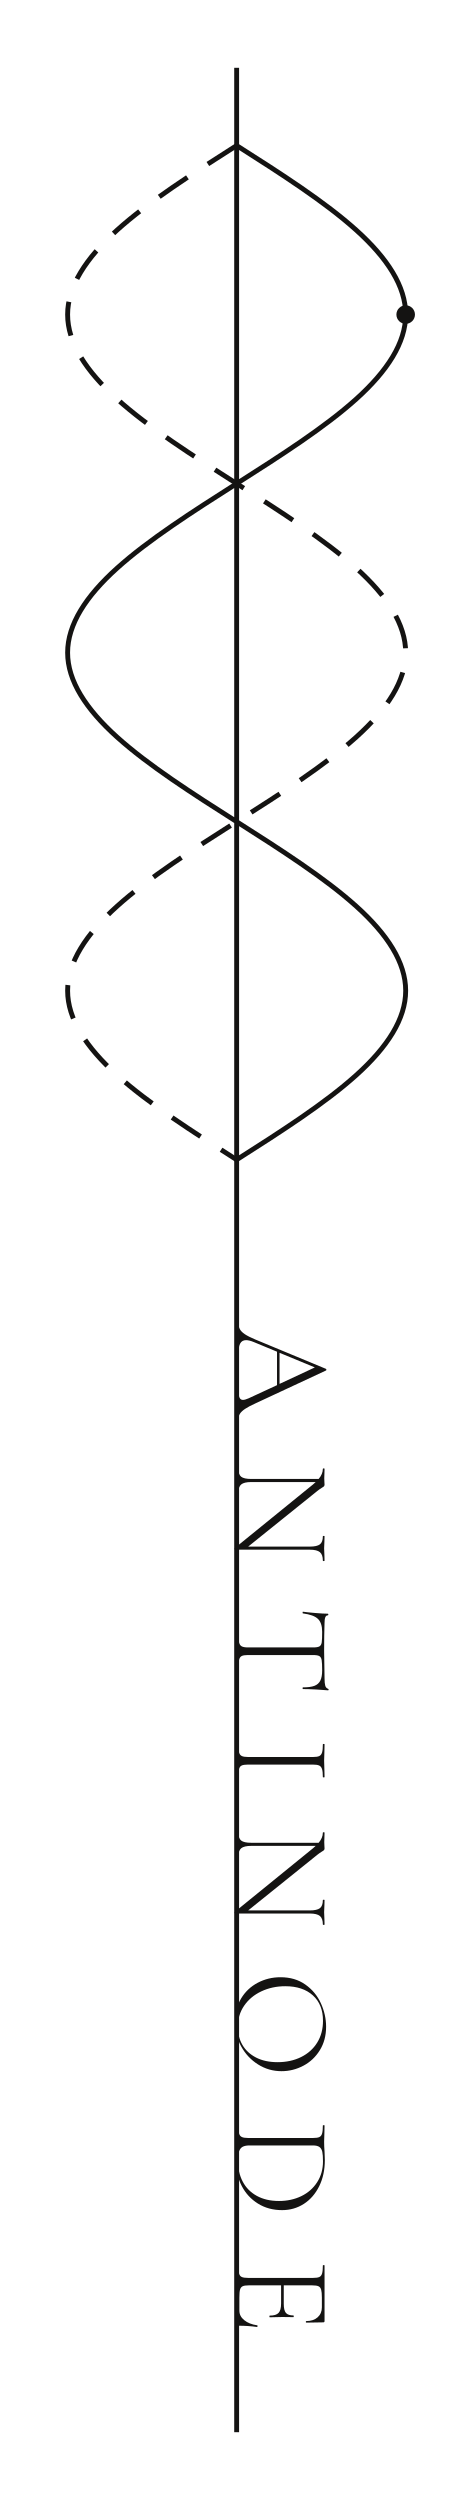
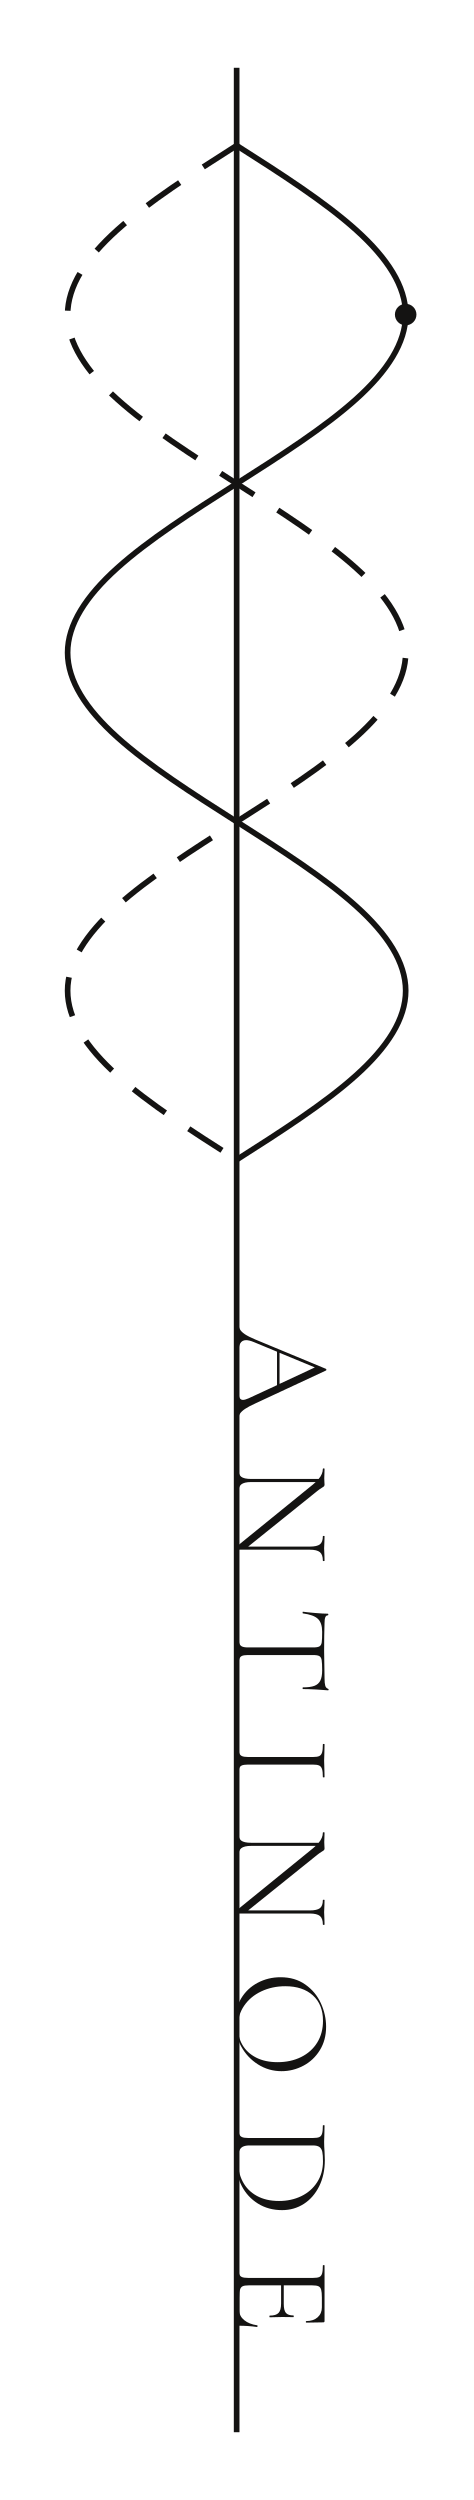
- <svg xmlns="http://www.w3.org/2000/svg" width="280" height="1479" fill="#141312" viewBox="-140 -86 280 1478.8">
-   <path fill="none" stroke="#141312" stroke-width="2.89" d="M0-46v1398.8M0 0c26.18 16.67 52.2 33.33 70.71 50S100 83.33 100 100s-10.78 33.33-29.29 50S26.18 183.33 0 200s-52.2 33.33-70.71 50S-100 283.33-100 300s10.78 33.33 29.29 50S-26.18 383.33 0 400s52.2 33.33 70.71 50S100 483.33 100 500s-10.78 33.33-29.29 50S26.18 583.33 0 600" />
-   <path fill="none" stroke="#141312" stroke-dasharray="20.23 14.45" stroke-width="2.89" d="M0 0c-26.18 16.67-52.2 33.33-70.71 50S-100 83.33-100 100s10.78 33.33 29.29 50S-26.18 183.33 0 200s52.2 33.33 70.71 50S100 283.33 100 300s-10.78 33.33-29.29 50S26.18 383.33 0 400s-52.2 33.33-70.71 50S-100 483.33-100 500s10.78 33.33 29.29 50S-26.18 583.33 0 600" />
-   <circle cx="100" cy="100" r="5.49" />
-   <path d="M0 753.74q0-1.5.17-4.82.16-3.17.16-4.66 0-1.75-.16-4.58-.17-2.66-.17-3.99 0-.34.5-.34t.5.34q0 3.41.62 4.91.63 1.49 2.12 1.49 1.17 0 3.25-.91l16.89-7.82v-19.8l-13.65-5.66q-2.83-1.17-4.66-1.17-2.41 0-3.49 2T1 714.97q0 .42-.5.42t-.5-.42q0-1.5.17-4.33.16-3.16.16-5.49 0-2.08-.16-4.91-.17-2.49-.17-4.07 0-.42.5-.42t.5.42q0 2.33.83 3.95t3 3.08q2.16 1.45 6.15 3.12l41.85 17.39q.25.16.25.54 0 .37-.25.45L11.4 744.01q-4.24 1.91-6.45 3.41-2.2 1.5-3.08 2.95-.87 1.46-.87 3.37 0 .33-.5.33t-.5-.33m46.26-30.87-20.88-8.65v18.39ZM51 837.19q0-3.58-1.75-5.03-1.74-1.46-5.99-1.46H-.92q-.16 0-.24-.42-.09-.41.08-.58l46.26-37.6 1.58-1.42H8.65q-4.24 0-5.95 1.42Q1 793.51 1 797q0 .25-.5.25T0 797q0-1.99.08-3.07l.09-4-.09-4.07Q0 784.77 0 782.61q0-.17.5-.17t.5.17q0 3.58 1.66 4.91 1.67 1.33 5.99 1.33h39.86q2.49-2.91 2.49-5.99 0-.25.5-.25t.5.25l-.08 3q-.09.91-.09 2.58 0 1.41.09 2.32.08.92.08 1.42 0 .58-.29.96-.29.37-1.21.87-1.5.91-2.83 2L6.82 828.87h36.44q4.25 0 5.99-1.33 1.75-1.33 1.75-4.83 0-.16.5-.16t.5.16l-.08 3.17q-.17 2.49-.17 3.99 0 1.41.17 4.08l.08 3.24q0 .25-.5.25t-.5-.25m-11.81 31.2q-.17 0-.17-.5t.17-.5q2.24.33 7.19.75t7.45.42q.42 0 .42.5t-.42.5q-1.83 0-1.83 4.4-.25 7.16-.25 16.73 0 4.91.17 10.4l.08 5.66q0 2.99.42 4.41.41 1.41 1.66 1.83.33.08.33.49 0 .42-.33.42-2.33-.25-7.11-.5-4.79-.25-7.78-.25-.17 0-.17-.5t.17-.5q4.41 0 6.82-.91 2.41-.92 3.49-3.08 1.09-2.16 1.09-6.07 0-4.33-.3-6.08-.29-1.74-1.37-2.37-1.08-.62-3.83-.62H6.74q-2.58 0-3.74.58-1.17.58-1.59 2.33-.41 1.75-.41 5.49 0 .17-.5.17t-.5-.17q0-2.74.08-4.33l.09-6.4-.09-6.08Q0 882.95 0 880.04q0-.17.5-.17t.5.17q0 3.74.41 5.49.42 1.75 1.63 2.37 1.2.62 3.7.62h38.52q2.75 0 3.79-.66 1.04-.67 1.29-2.37.25-1.71.25-6.2 0-5.24-2.5-7.65-2.5-2.42-8.9-3.25M6.74 957.83q-2.58 0-3.74.54-1.17.54-1.59 2.04-.41 1.5-.41 4.83 0 .16-.5.16t-.5-.16q0-2.5.08-3.92l.09-5.82-.09-5.57q-.08-1.5-.08-4.08 0-.25.5-.25t.5.25q0 3.24.41 4.78.42 1.54 1.63 2.13 1.2.58 3.7.58h38.52q2.5 0 3.66-.58 1.17-.59 1.62-2.13.46-1.54.46-4.78 0-.25.5-.25t.5.25l-.08 4.08q-.17 3.49-.17 5.57 0 2.33.17 5.82l.08 3.92q0 .16-.5.16t-.5-.16q0-3.25-.5-4.79t-1.7-2.08q-1.21-.54-3.71-.54Zm44.26 94.6q0-3.58-1.75-5.03-1.74-1.46-5.99-1.46H-.92q-.16 0-.24-.42-.09-.41.08-.58l46.26-37.61 1.58-1.41H8.65q-4.24 0-5.95 1.41-1.7 1.42-1.7 4.91 0 .25-.5.25t-.5-.25q0-1.99.08-3.08l.09-3.99-.09-4.08q-.08-1.08-.08-3.24 0-.17.5-.17t.5.17q0 3.58 1.66 4.91 1.67 1.33 5.99 1.33h39.86q2.49-2.91 2.49-5.99 0-.25.5-.25t.5.25l-.08 2.99q-.09.92-.09 2.58 0 1.42.09 2.33.08.92.08 1.42 0 .58-.29.95-.29.38-1.21.88-1.5.91-2.83 1.99l-40.85 32.87h36.44q4.25 0 5.99-1.33 1.75-1.33 1.75-4.83 0-.16.5-.16t.5.16l-.08 3.16q-.17 2.5-.17 4 0 1.41.17 4.07l.08 3.25q0 .25-.5.25t-.5-.25m-25.04 31.2q8.57 0 14.68 4.33 6.12 4.32 9.2 11.1t3.08 13.86q0 7.9-3.71 13.89-3.7 5.99-9.77 9.19-6.08 3.21-12.9 3.21-7.57 0-13.89-4-6.33-3.99-9.99-10.69T-1 1110q0-7.73 3.62-13.77 3.62-6.03 9.82-9.31 6.2-3.29 13.52-3.29m-1.75 50.25q7.82 0 13.94-3.04 6.11-3.03 9.52-8.56 3.41-5.54 3.41-12.86 0-9.65-5.99-15.06t-16.3-5.41q-7.74 0-14.19 3.04t-10.19 8.53T.67 1113q0 5.91 2.74 10.65 2.75 4.74 8.07 7.49 5.33 2.74 12.73 2.74m-24.29 53.67q.08-1.17.16-2.87.09-1.71.09-3.79l-.09-5.49q-.08-1.5-.08-4.16 0-.17.5-.17t.5.17q0 3.24.41 4.78.42 1.54 1.63 2.12 1.2.59 3.7.59h38.52q2.5 0 3.66-.54 1.17-.55 1.62-2.08.46-1.54.46-4.79 0-.16.5-.16t.5.16l-.08 4.08q-.17 3.49-.17 5.49 0 2.91.25 5.91.17 3.66.17 4.99 0 8.73-3.33 15.47t-9.07 10.45q-5.74 3.7-12.9 3.7-8.07 0-14.27-3.87-6.19-3.87-9.56-10.36t-3.37-14.23q0-2.41.25-5.4M25.04 1216q7.32 0 13.23-2.87t9.36-8.24q3.45-5.36 3.45-12.35 0-3.66-.41-5.62-.42-1.95-1.71-2.87-1.29-.91-3.87-.91H7.65q-2.49 0-3.99.74-1.5.75-2.2 2.67-.71 1.91-.71 5.57 0 6.99 2.83 12.4t8.32 8.44q5.49 3.04 13.14 3.04m-12.98 74.55q-5.24-.75-10.81-.75-.67 0-.96-.29t-.29-1.04v-34.36q0-.17.5-.17t.5.17q0 3.24.41 4.78.42 1.54 1.63 2.08 1.2.54 3.7.54h38.52q2.5 0 3.66-.54 1.17-.54 1.62-2.08.46-1.54.46-4.78 0-.17.5-.17t.5.17v32.94q0 .75-.75.75l-10.07.17q-.25 0-.25-.46t.25-.46q4.25 0 6.74-2.24 2.5-2.25 2.5-5.91v-5.74q0-3.16-.42-4.66-.41-1.5-1.58-2.04-1.16-.54-3.66-.54H27.87v10.98q0 3.83 1.29 5.33 1.29 1.49 4.45 1.49.17 0 .17.5t-.17.5l-6.57-.08q-2.41 0-3.58.08l-3.91.09q-.16 0-.16-.5t.16-.5q3.75 0 5.24-1.58 1.5-1.58 1.5-5.58v-10.73H7.07q-2.41 0-3.53.54-1.13.54-1.54 2-.42 1.45-.42 4.7v7.65q0 3.33 2.91 5.7t7.66 3.04q.25 0 .21.5-.05.5-.3.5" />
+ <svg xmlns="http://www.w3.org/2000/svg" viewBox="-140.0 -86.0 280.0 1478.8" width="280" height="1479" fill="#141312">
+   <g fill="none" stroke="#141312" stroke-width="3.35" stroke-linecap="butt" stroke-linejoin="miter">
+     <path d="M 0 -46.0 L 0 1352.8" />
+     <path d="M 0.00 0.00 C 26.18 16.67 52.20 33.33 70.71 50.00 C 89.22 66.67 100.00 83.33 100.00 100.00 C 100.00 116.67 89.22 133.33 70.71 150.00 C 52.20 166.67 26.18 183.33 -0.00 200.00 C -26.18 216.67 -52.20 233.33 -70.71 250.00 C -89.22 266.67 -100.00 283.33 -100.00 300.00 C -100.00 316.67 -89.22 333.33 -70.71 350.00 C -52.20 366.67 -26.18 383.33 0.00 400.00 C 26.18 416.67 52.20 433.33 70.71 450.00 C 89.22 466.67 100.00 483.33 100.00 500.00 C 100.00 516.67 89.22 533.33 70.71 550.00 C 52.20 566.67 26.18 583.33 0.00 600.00" />
+   </g>
+   <g fill="none" stroke="#141312" stroke-width="3.35" stroke-linecap="butt" stroke-linejoin="miter" stroke-dasharray="23.45 16.75">
+     <path d="M -0.00 0.00 C -26.18 16.67 -52.20 33.33 -70.71 50.00 C -89.22 66.67 -100.00 83.33 -100.00 100.00 C -100.00 116.67 -89.22 133.33 -70.71 150.00 C -52.20 166.67 -26.18 183.33 0.00 200.00 C 26.18 216.67 52.20 233.33 70.71 250.00 C 89.22 266.67 100.00 283.33 100.00 300.00 C 100.00 316.67 89.22 333.33 70.71 350.00 C 52.20 366.67 26.18 383.33 -0.00 400.00 C -26.18 416.67 -52.20 433.33 -70.71 450.00 C -89.22 466.67 -100.00 483.33 -100.00 500.00 C -100.00 516.67 -89.22 533.33 -70.71 550.00 C -52.20 566.67 -26.18 583.33 -0.00 600.00" />
+   </g>
+   <circle cx="100.0" cy="100.0" r="6.37" />
+   <path d="M0.00 753.74Q0.00 752.24 0.17 748.92Q0.33 745.75 0.33 744.26Q0.33 742.51 0.17 739.68Q0.00 737.02 0.00 735.69Q0.00 735.35 0.50 735.35Q1.00 735.35 1.00 735.69Q1.00 739.10 1.62 740.60Q2.25 742.09 3.74 742.09Q4.91 742.09 6.99 741.18L23.88 733.36V713.56L10.23 707.90Q7.40 706.73 5.57 706.73Q3.16 706.73 2.08 708.73Q1.00 710.73 1.00 714.97Q1.00 715.39 0.50 715.39Q0.00 715.39 0.00 714.97Q0.00 713.47 0.17 710.64Q0.33 707.48 0.33 705.15Q0.33 703.07 0.17 700.24Q0.00 697.75 0.00 696.17Q0.00 695.75 0.50 695.75Q1.00 695.75 1.00 696.17Q1.00 698.50 1.83 700.12Q2.66 701.74 4.83 703.20Q6.99 704.65 10.98 706.32L52.83 723.71Q53.08 723.87 53.08 724.25Q53.08 724.62 52.83 724.70L11.40 744.01Q7.16 745.92 4.95 747.42Q2.75 748.92 1.87 750.37Q1.00 751.83 1.00 753.74Q1.00 754.07 0.50 754.07Q0.00 754.07 0.00 753.74ZM46.26 722.87 25.38 714.22V732.61ZM51.00 837.19Q51.00 833.61 49.25 832.16Q47.51 830.70 43.26 830.70H-0.92Q-1.08 830.70 -1.16 830.28Q-1.25 829.87 -1.08 829.70L45.18 792.10L46.76 790.68H8.65Q4.41 790.68 2.70 792.10Q1.00 793.51 1.00 797.00Q1.00 797.25 0.50 797.25Q0.00 797.25 0.00 797.00Q0.00 795.01 0.08 793.93L0.17 789.93L0.08 785.86Q0.00 784.77 0.00 782.61Q0.00 782.44 0.50 782.44Q1.00 782.44 1.00 782.61Q1.00 786.19 2.66 787.52Q4.33 788.85 8.65 788.85H48.51Q51.00 785.94 51.00 782.86Q51.00 782.61 51.50 782.61Q52.00 782.61 52.00 782.86L51.92 785.86Q51.83 786.77 51.83 788.44Q51.83 789.85 51.92 790.76Q52.00 791.68 52.00 792.18Q52.00 792.76 51.71 793.14Q51.42 793.51 50.50 794.01Q49.00 794.92 47.67 796.01L6.82 828.87H43.26Q47.51 828.87 49.25 827.54Q51.00 826.21 51.00 822.71Q51.00 822.55 51.50 822.55Q52.00 822.55 52.00 822.71L51.92 825.88Q51.75 828.37 51.75 829.87Q51.75 831.28 51.92 833.95L52.00 837.19Q52.00 837.44 51.50 837.44Q51.00 837.44 51.00 837.19ZM39.19 868.39Q39.02 868.39 39.02 867.89Q39.02 867.39 39.19 867.39Q41.43 867.72 46.38 868.14Q51.33 868.56 53.83 868.56Q54.25 868.56 54.25 869.06Q54.25 869.56 53.83 869.56Q52.00 869.56 52.00 873.96Q51.75 881.12 51.75 890.69Q51.75 895.60 51.92 901.09L52.00 906.75Q52.00 909.74 52.42 911.16Q52.83 912.57 54.08 912.99Q54.41 913.07 54.41 913.48Q54.41 913.90 54.08 913.90Q51.75 913.65 46.97 913.40Q42.18 913.15 39.19 913.15Q39.02 913.15 39.02 912.65Q39.02 912.15 39.19 912.15Q43.60 912.15 46.01 911.24Q48.42 910.32 49.50 908.16Q50.59 906.00 50.59 902.09Q50.59 897.76 50.29 896.01Q50.00 894.27 48.92 893.64Q47.84 893.02 45.09 893.02H6.74Q4.16 893.02 3.00 893.60Q1.83 894.18 1.41 895.93Q1.00 897.68 1.00 901.42Q1.00 901.59 0.50 901.59Q0.00 901.59 0.00 901.42Q0.00 898.68 0.08 897.09L0.17 890.69L0.08 884.61Q0.00 882.95 0.00 880.04Q0.00 879.87 0.50 879.87Q1.00 879.87 1.00 880.04Q1.00 883.78 1.41 885.53Q1.83 887.28 3.04 887.90Q4.24 888.52 6.74 888.52H45.26Q48.01 888.52 49.05 887.86Q50.09 887.19 50.34 885.49Q50.59 883.78 50.59 879.29Q50.59 874.05 48.09 871.64Q45.59 869.22 39.19 868.39ZM6.74 957.83Q4.16 957.83 3.00 958.37Q1.83 958.91 1.41 960.41Q1.00 961.91 1.00 965.24Q1.00 965.40 0.50 965.40Q0.00 965.40 0.00 965.24Q0.00 962.74 0.08 961.32L0.17 955.50L0.08 949.93Q0.00 948.43 0.00 945.85Q0.00 945.60 0.50 945.60Q1.00 945.60 1.00 945.85Q1.00 949.09 1.41 950.63Q1.83 952.17 3.04 952.76Q4.24 953.34 6.74 953.34H45.26Q47.76 953.34 48.92 952.76Q50.09 952.17 50.54 950.63Q51.00 949.09 51.00 945.85Q51.00 945.60 51.50 945.60Q52.00 945.60 52.00 945.85L51.92 949.93Q51.75 953.42 51.75 955.50Q51.75 957.83 51.92 961.32L52.00 965.24Q52.00 965.40 51.50 965.40Q51.00 965.40 51.00 965.24Q51.00 961.99 50.50 960.45Q50.00 958.91 48.80 958.37Q47.59 957.83 45.09 957.83ZM51.00 1052.43Q51.00 1048.85 49.25 1047.40Q47.51 1045.94 43.26 1045.94H-0.92Q-1.08 1045.94 -1.16 1045.52Q-1.25 1045.11 -1.08 1044.94L45.18 1007.33L46.76 1005.92H8.65Q4.41 1005.92 2.70 1007.33Q1.00 1008.75 1.00 1012.24Q1.00 1012.49 0.50 1012.49Q0.00 1012.49 0.00 1012.24Q0.00 1010.25 0.08 1009.16L0.17 1005.17L0.08 1001.09Q0.00 1000.01 0.00 997.85Q0.00 997.68 0.50 997.68Q1.00 997.68 1.00 997.85Q1.00 1001.43 2.66 1002.76Q4.33 1004.09 8.65 1004.09H48.51Q51.00 1001.18 51.00 998.10Q51.00 997.85 51.50 997.85Q52.00 997.85 52.00 998.10L51.92 1001.09Q51.83 1002.01 51.83 1003.67Q51.83 1005.09 51.92 1006.00Q52.00 1006.92 52.00 1007.42Q52.00 1008.00 51.71 1008.37Q51.42 1008.75 50.50 1009.25Q49.00 1010.16 47.67 1011.24L6.82 1044.11H43.26Q47.51 1044.11 49.25 1042.78Q51.00 1041.45 51.00 1037.95Q51.00 1037.79 51.50 1037.79Q52.00 1037.79 52.00 1037.95L51.92 1041.11Q51.75 1043.61 51.75 1045.11Q51.75 1046.52 51.92 1049.18L52.00 1052.43Q52.00 1052.68 51.50 1052.68Q51.00 1052.68 51.00 1052.43ZM25.96 1083.63Q34.53 1083.63 40.64 1087.96Q46.76 1092.28 49.84 1099.06Q52.92 1105.84 52.92 1112.92Q52.92 1120.82 49.21 1126.81Q45.51 1132.80 39.44 1136.00Q33.36 1139.21 26.54 1139.21Q18.97 1139.21 12.65 1135.21Q6.32 1131.22 2.66 1124.52Q-1.00 1117.82 -1.00 1110.00Q-1.00 1102.27 2.62 1096.23Q6.24 1090.20 12.44 1086.92Q18.64 1083.63 25.96 1083.63ZM24.21 1133.88Q32.03 1133.88 38.15 1130.84Q44.26 1127.81 47.67 1122.28Q51.08 1116.74 51.08 1109.42Q51.08 1099.77 45.09 1094.36Q39.10 1088.95 28.79 1088.95Q21.05 1088.95 14.60 1091.99Q8.15 1095.03 4.41 1100.52Q0.67 1106.01 0.67 1113.00Q0.67 1118.91 3.41 1123.65Q6.16 1128.39 11.48 1131.14Q16.81 1133.88 24.21 1133.88ZM-0.08 1187.55Q0.00 1186.38 0.08 1184.68Q0.17 1182.97 0.17 1180.89L0.08 1175.40Q0.00 1173.90 0.00 1171.24Q0.00 1171.07 0.50 1171.07Q1.00 1171.07 1.00 1171.24Q1.00 1174.48 1.41 1176.02Q1.83 1177.56 3.04 1178.14Q4.24 1178.73 6.74 1178.73H45.26Q47.76 1178.73 48.92 1178.19Q50.09 1177.64 50.54 1176.11Q51.00 1174.57 51.00 1171.32Q51.00 1171.16 51.50 1171.16Q52.00 1171.16 52.00 1171.32L51.92 1175.40Q51.75 1178.89 51.75 1180.89Q51.75 1183.80 52.00 1186.80Q52.17 1190.46 52.17 1191.79Q52.17 1200.52 48.84 1207.26Q45.51 1214.00 39.77 1217.71Q34.03 1221.41 26.87 1221.41Q18.80 1221.41 12.60 1217.54Q6.41 1213.67 3.04 1207.18Q-0.33 1200.69 -0.33 1192.95Q-0.33 1190.54 -0.08 1187.55ZM25.04 1216.00Q32.36 1216.00 38.27 1213.13Q44.18 1210.26 47.63 1204.89Q51.08 1199.53 51.08 1192.54Q51.08 1188.88 50.67 1186.92Q50.25 1184.97 48.96 1184.05Q47.67 1183.14 45.09 1183.14H7.65Q5.16 1183.14 3.66 1183.88Q2.16 1184.63 1.46 1186.55Q0.75 1188.46 0.75 1192.12Q0.75 1199.11 3.58 1204.52Q6.41 1209.93 11.90 1212.96Q17.39 1216.00 25.04 1216.00ZM12.06 1290.55Q6.82 1289.80 1.25 1289.80Q0.58 1289.80 0.29 1289.51Q0.00 1289.22 0.00 1288.47V1254.11Q0.00 1253.94 0.50 1253.94Q1.00 1253.94 1.00 1254.11Q1.00 1257.35 1.41 1258.89Q1.83 1260.43 3.04 1260.97Q4.24 1261.51 6.74 1261.51H45.26Q47.76 1261.51 48.92 1260.97Q50.09 1260.43 50.54 1258.89Q51.00 1257.35 51.00 1254.11Q51.00 1253.94 51.50 1253.94Q52.00 1253.94 52.00 1254.11V1287.05Q52.00 1287.80 51.25 1287.80L41.18 1287.97Q40.93 1287.97 40.93 1287.51Q40.93 1287.05 41.18 1287.05Q45.43 1287.05 47.92 1284.81Q50.42 1282.56 50.42 1278.90V1273.16Q50.42 1270.00 50.00 1268.50Q49.59 1267.00 48.42 1266.46Q47.26 1265.92 44.76 1265.92H27.87V1276.90Q27.87 1280.73 29.16 1282.23Q30.45 1283.72 33.61 1283.72Q33.78 1283.72 33.78 1284.22Q33.78 1284.72 33.61 1284.72L27.04 1284.64Q24.63 1284.64 23.46 1284.72L19.55 1284.81Q19.39 1284.81 19.39 1284.31Q19.39 1283.81 19.55 1283.81Q23.30 1283.81 24.79 1282.23Q26.29 1280.65 26.29 1276.65V1265.92H7.07Q4.66 1265.92 3.54 1266.46Q2.41 1267.00 2.00 1268.46Q1.58 1269.91 1.58 1273.16V1280.81Q1.58 1284.14 4.49 1286.51Q7.40 1288.88 12.15 1289.55Q12.40 1289.55 12.36 1290.05Q12.31 1290.55 12.06 1290.55Z" />
</svg>
